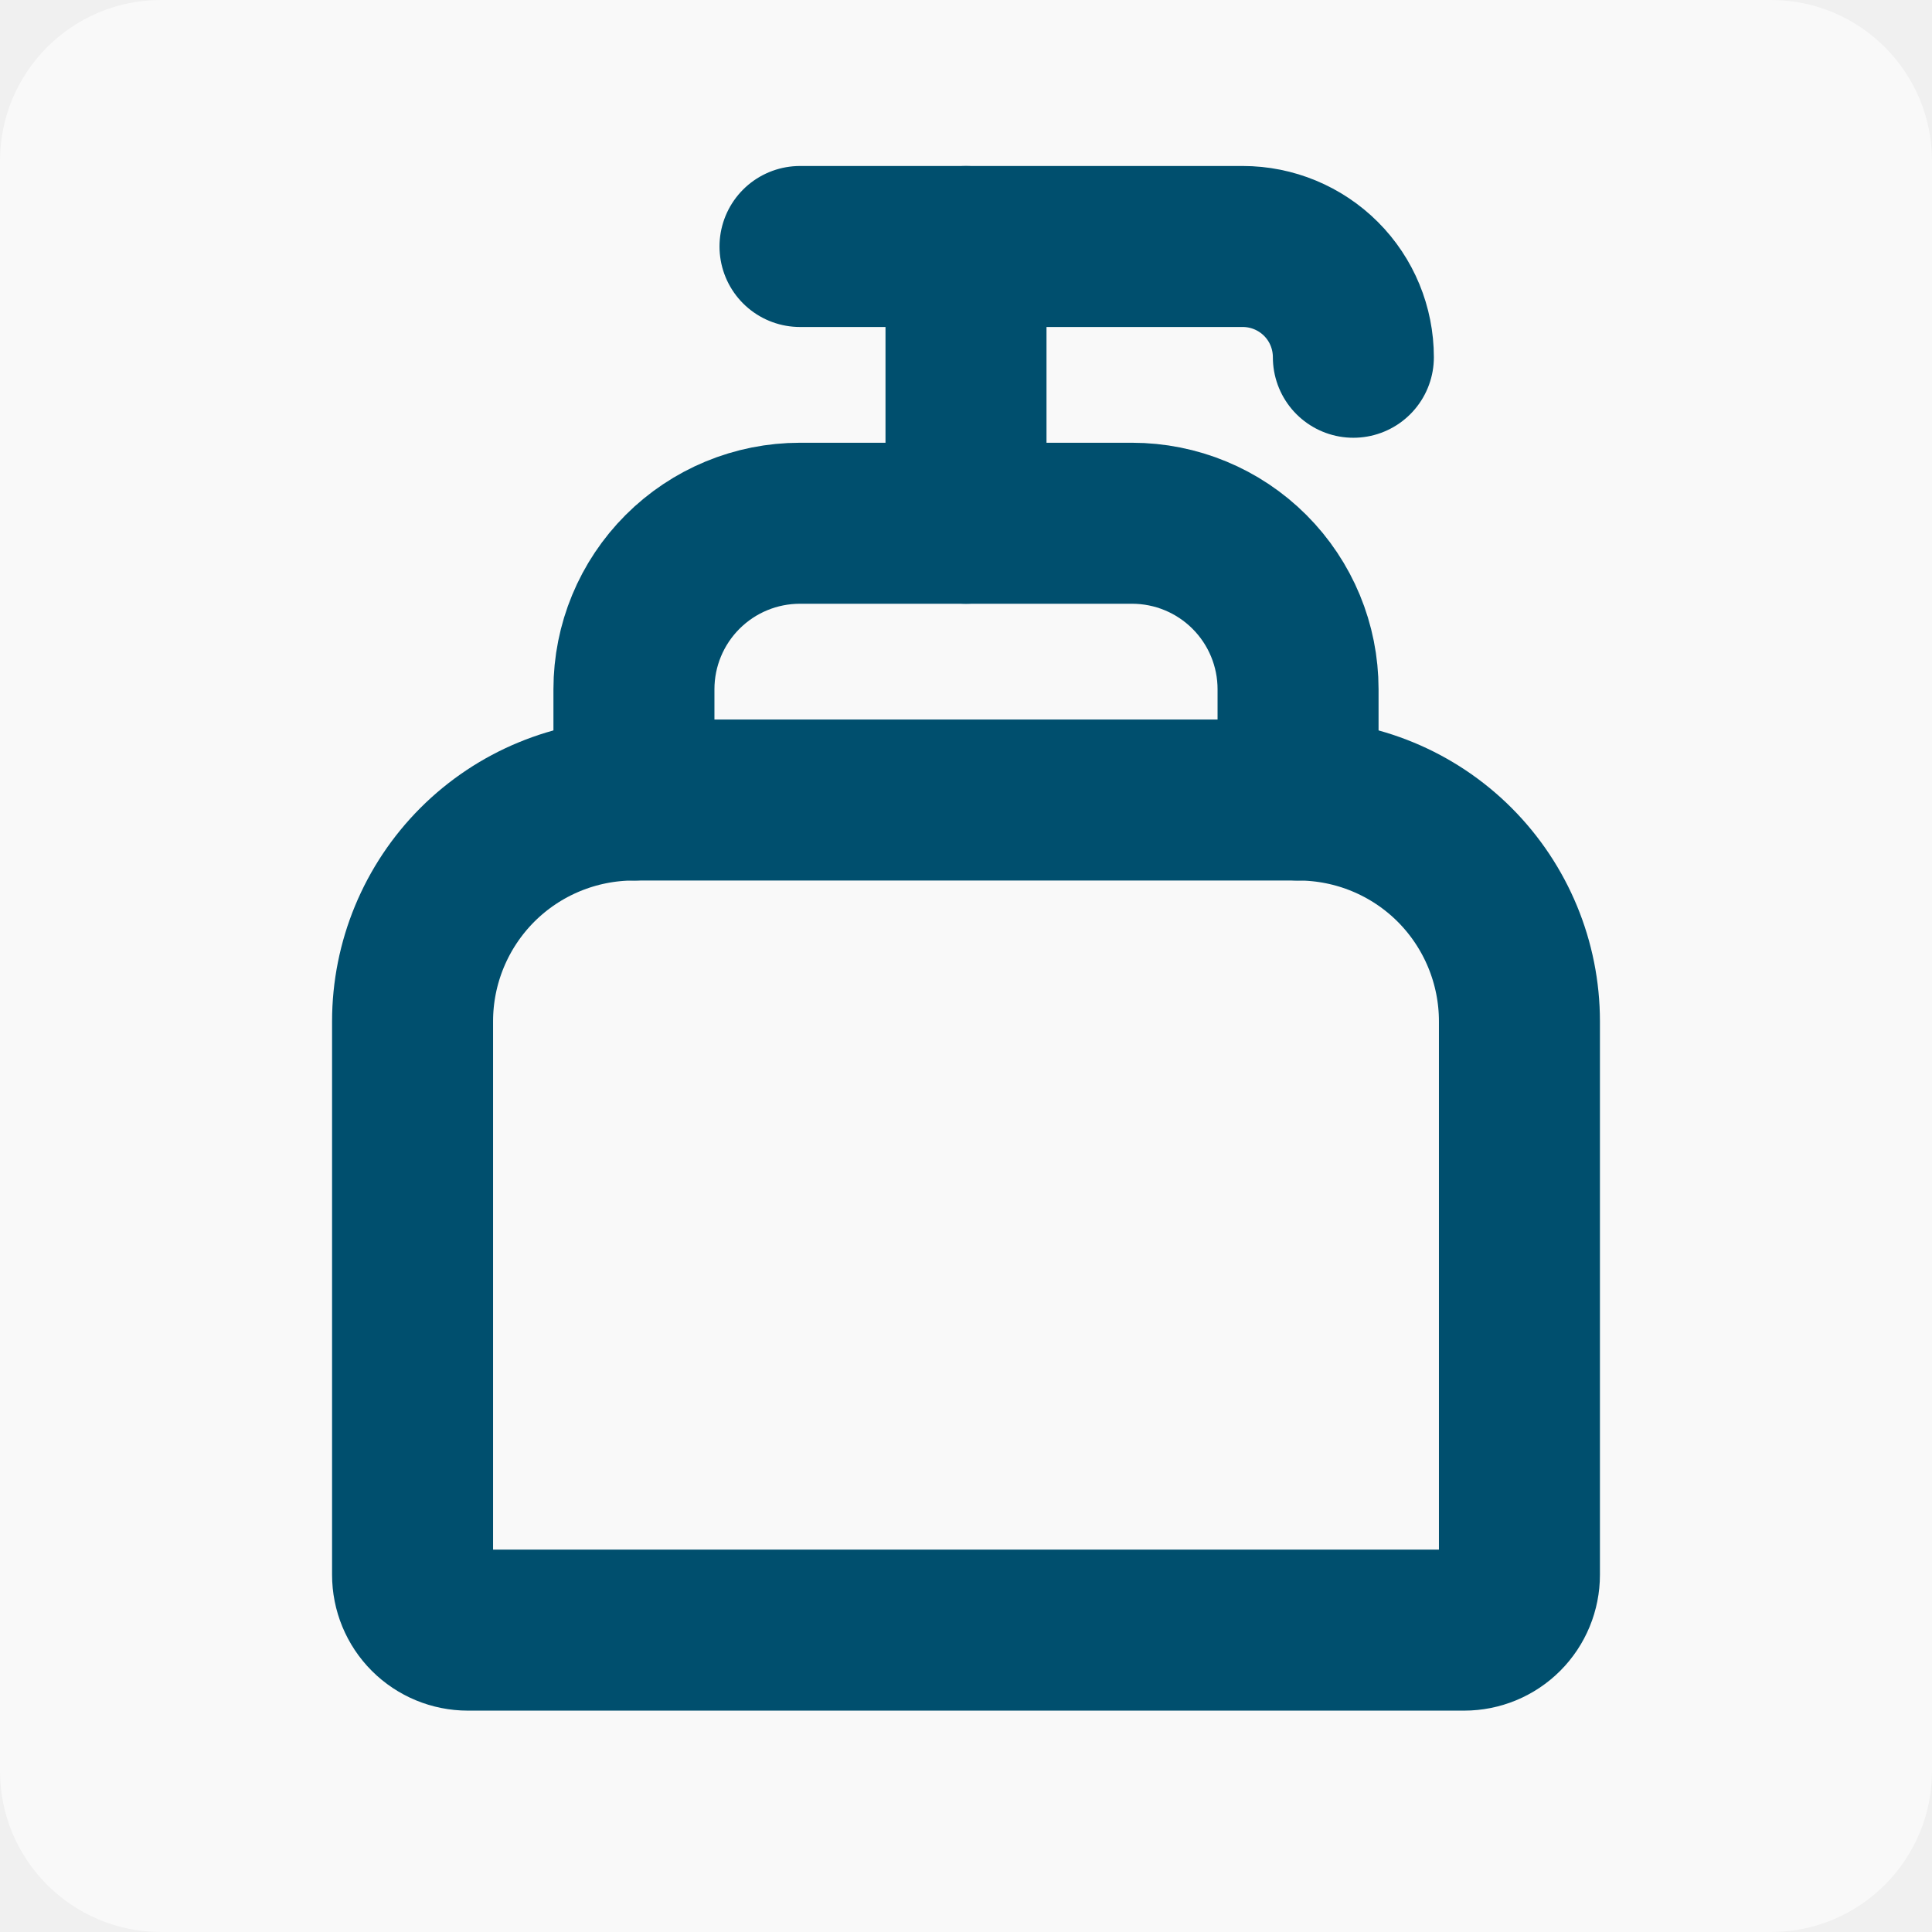
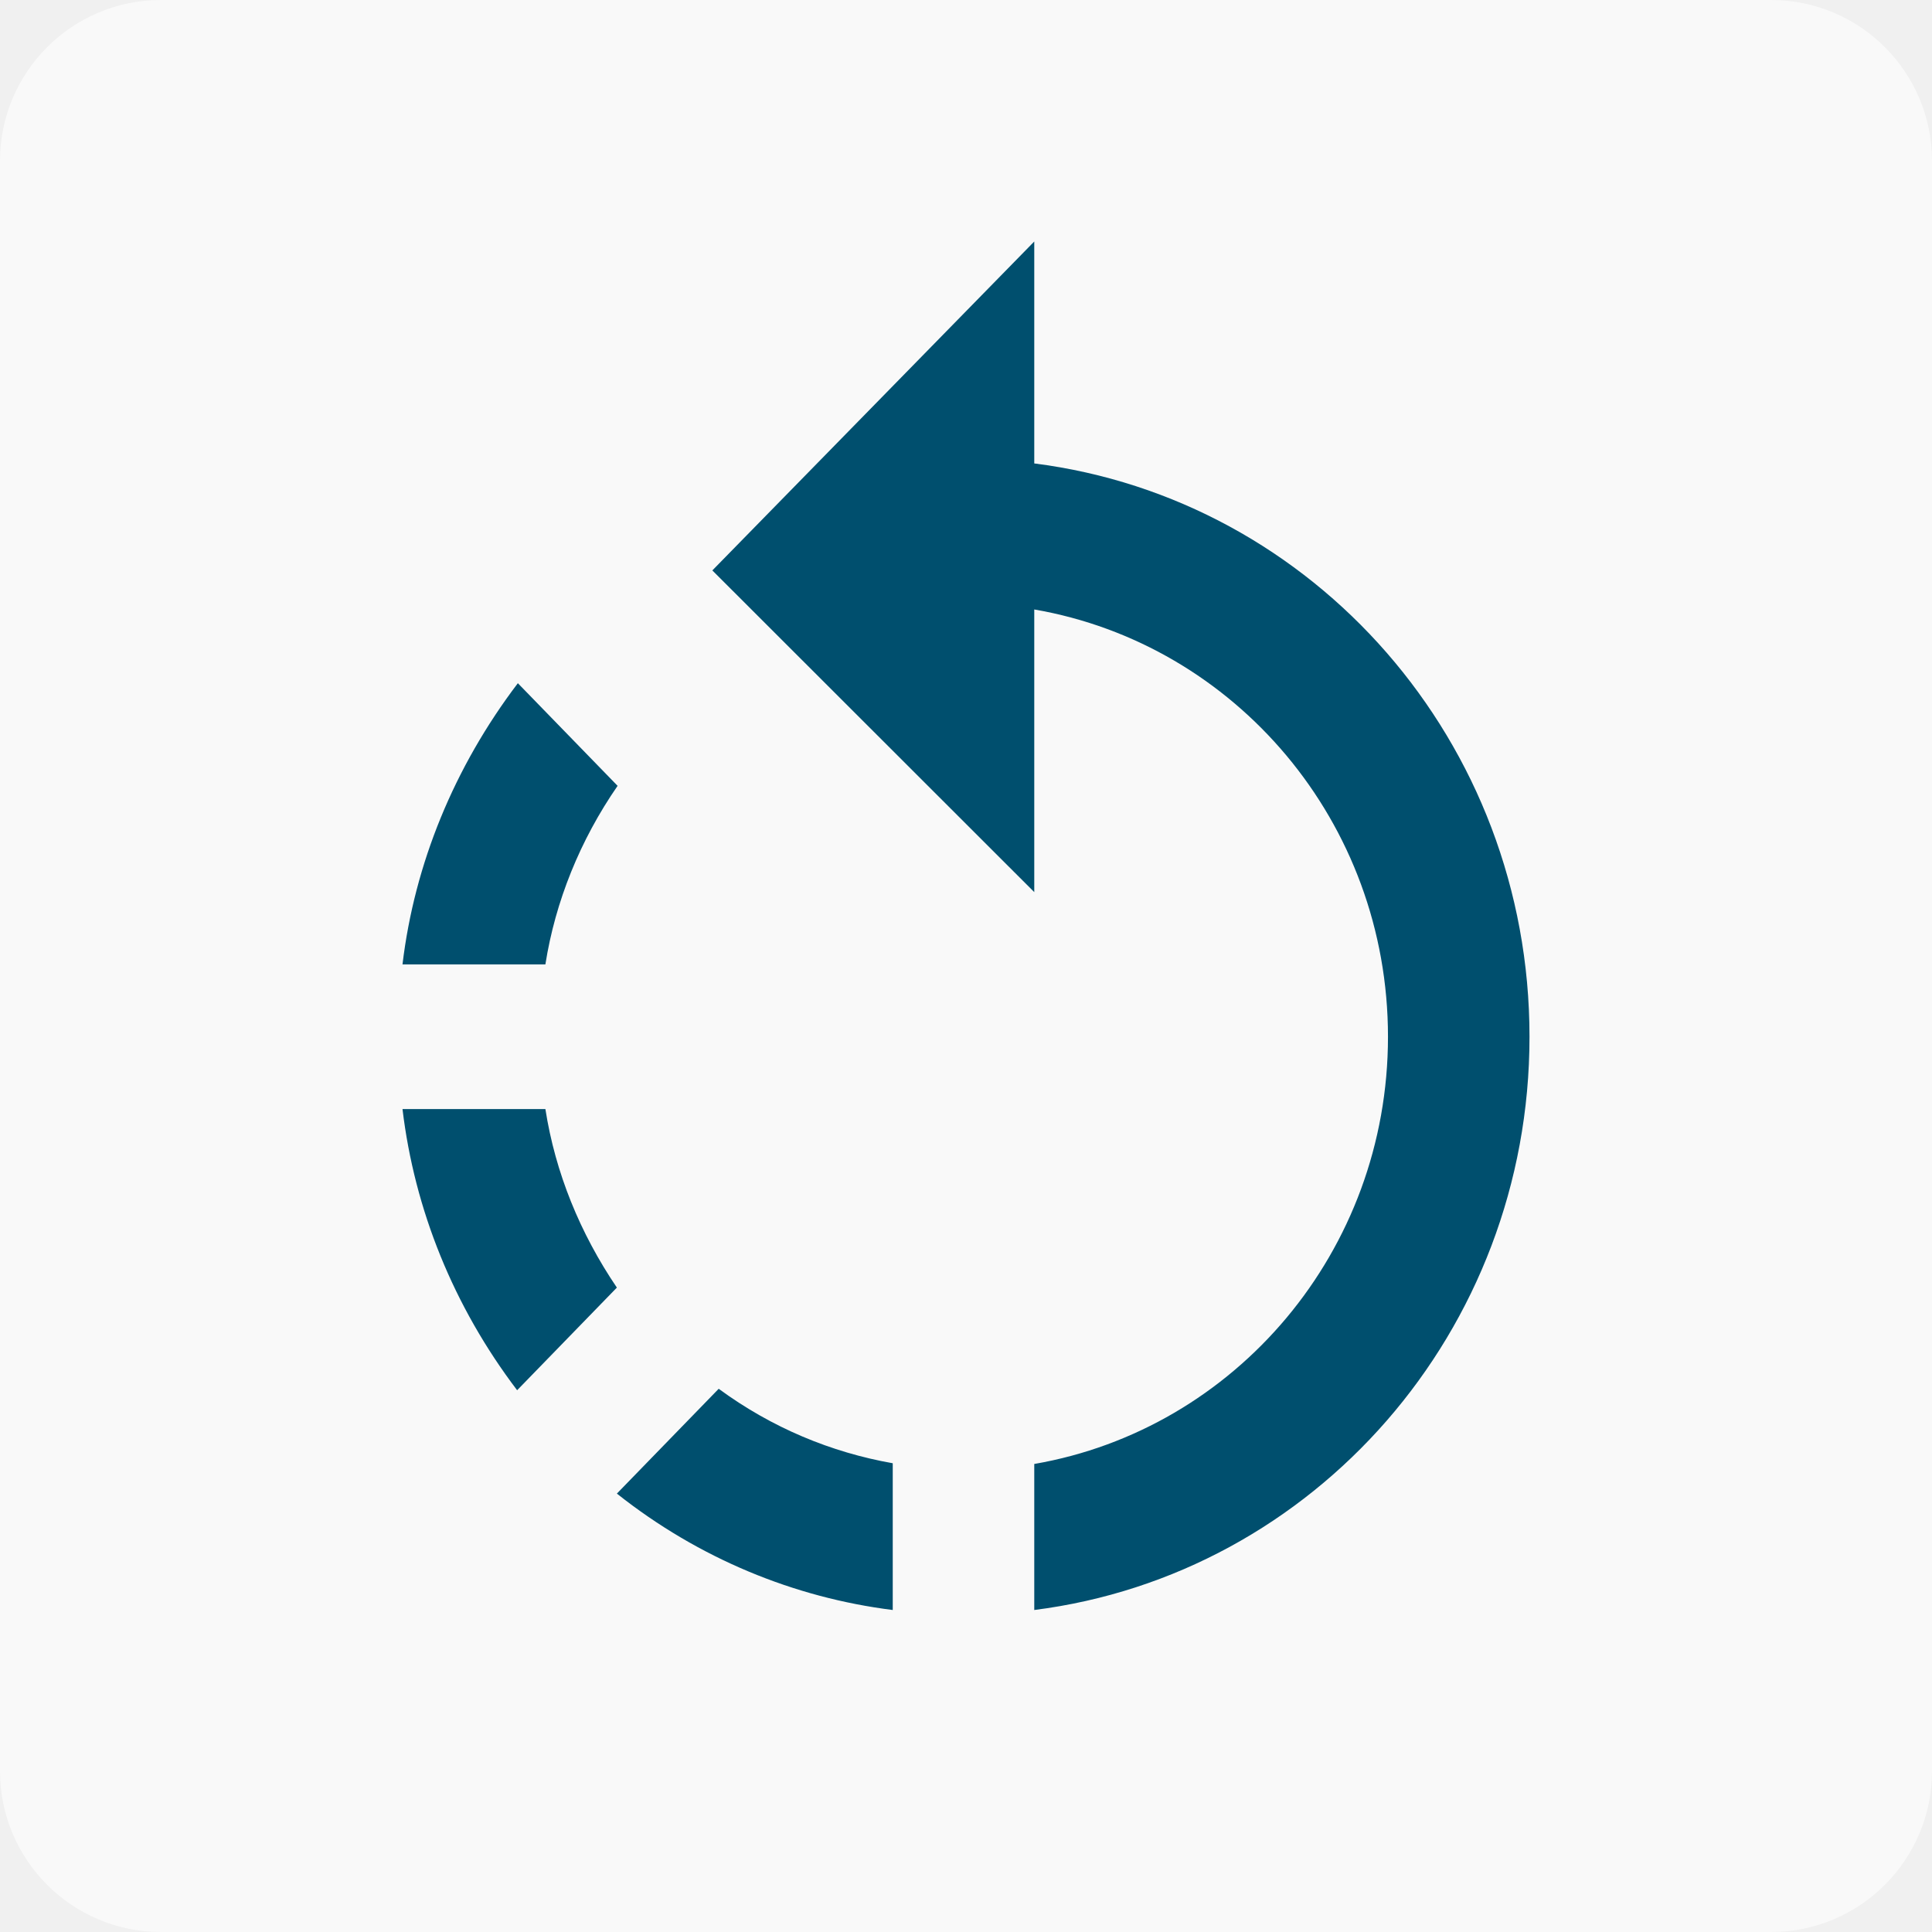
<svg xmlns="http://www.w3.org/2000/svg" width="24" height="24" viewBox="0 0 24 24" fill="none">
  <rect opacity="0.6" width="24" height="24" rx="2" fill="white" />
-   <path d="M7.875 9.938H16.125C16.854 9.938 17.554 10.227 18.07 10.743C18.585 11.259 18.875 11.958 18.875 12.688V19.562C18.875 19.745 18.803 19.92 18.674 20.049C18.545 20.178 18.37 20.25 18.188 20.25H5.812C5.63 20.25 5.455 20.178 5.326 20.049C5.197 19.92 5.125 19.745 5.125 19.562V12.688C5.125 11.958 5.415 11.259 5.93 10.743C6.446 10.227 7.146 9.938 7.875 9.938V9.938Z" stroke="#004F6E" stroke-width="2" stroke-linecap="round" stroke-linejoin="round" />
-   <path d="M7.875 9.938V8.562C7.875 8.015 8.092 7.491 8.479 7.104C8.866 6.717 9.39 6.5 9.938 6.5H14.062C14.61 6.5 15.134 6.717 15.521 7.104C15.908 7.491 16.125 8.015 16.125 8.562V9.938" stroke="#004F6E" stroke-width="2" stroke-linecap="round" stroke-linejoin="round" />
-   <path d="M16.812 4.438C16.812 4.073 16.668 3.723 16.41 3.465C16.152 3.207 15.802 3.062 15.438 3.062H9.938" stroke="#004F6E" stroke-width="2" stroke-linecap="round" stroke-linejoin="round" />
-   <path d="M12 3.062V6.5" stroke="#004F6E" stroke-width="2" stroke-linecap="round" stroke-linejoin="round" />
+   <path d="M12.848 5.757V3L8.849 7.086L12.848 11.082V7.571C15.344 8.002 17.242 10.211 17.242 12.879C17.242 15.546 15.344 17.755 12.848 18.186V20C16.32 19.56 19 16.543 19 12.879C19 9.214 16.32 6.197 12.848 5.757ZM7.663 18.554C8.682 19.362 9.869 19.847 11.09 20V18.177C10.326 18.042 9.588 17.737 8.928 17.252L7.663 18.554ZM6.775 13.777H5C5.149 15.025 5.633 16.228 6.424 17.27L7.663 15.995C7.206 15.321 6.898 14.567 6.775 13.777ZM7.672 9.762L6.433 8.487C5.642 9.529 5.149 10.732 5 11.98H6.775C6.898 11.199 7.206 10.436 7.672 9.762Z" fill="#004F6E" />
</svg>
